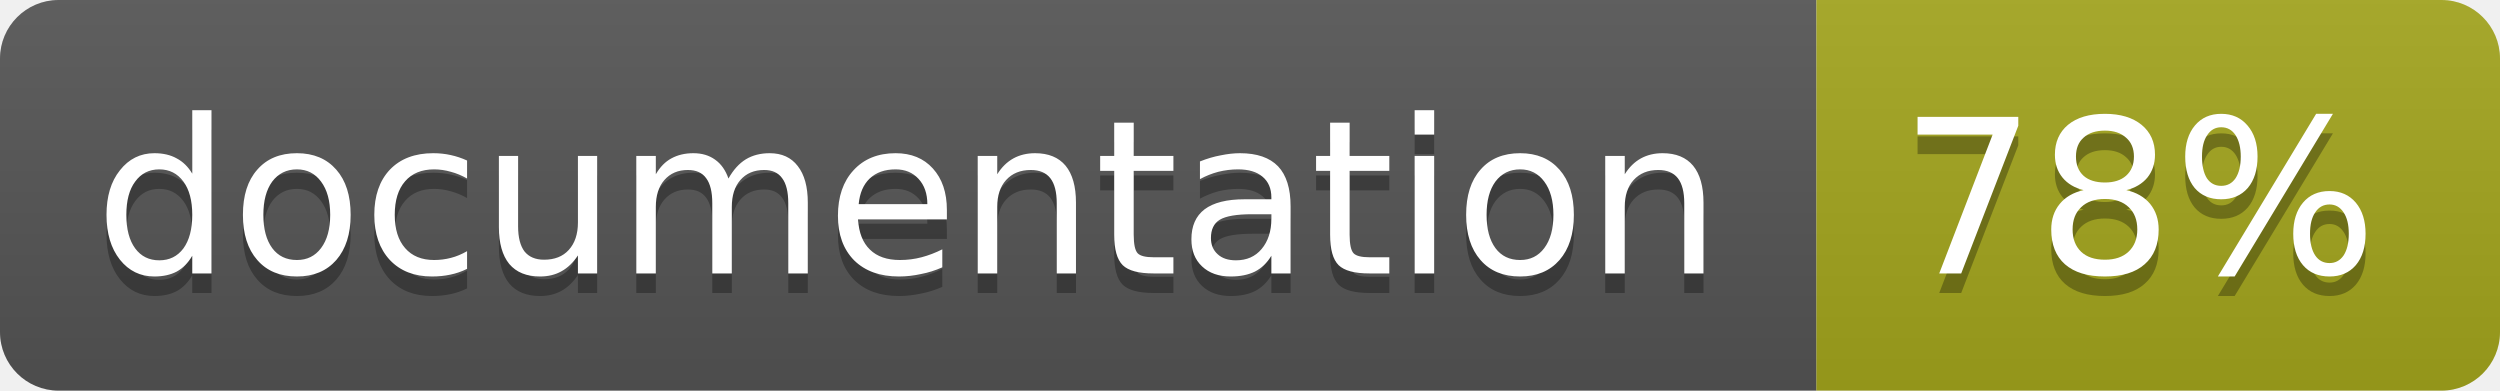
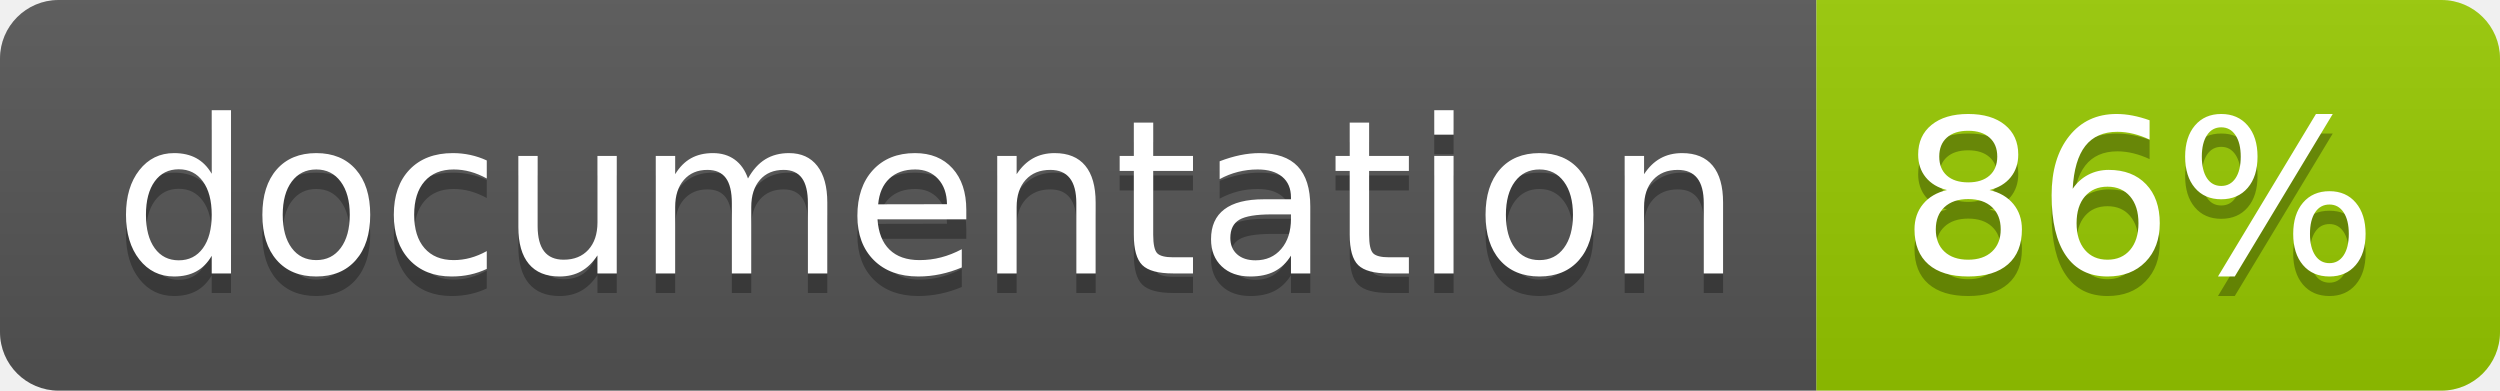
<svg xmlns="http://www.w3.org/2000/svg" width="128" height="20">
  <linearGradient id="b" x2="0" y2="100%">
    <stop offset="0" stop-color="#bbb" stop-opacity=".1" />
    <stop offset="1" stop-opacity=".1" />
  </linearGradient>
  <clipPath id="a">
    <rect width="128" height="20" rx="3" fill="#fff" />
  </clipPath>
  <g clip-path="url(#a)">
    <path fill="#555" d="M0 0h93v20H0z" />
-     <path fill="#a4a61d" d="M93 0h35v20H93z" />
+     <path fill="#97CA00" d="M93 0h35v20H93z" />
    <path fill="url(#b)" d="M0 0h128v20H0z" />
  </g>
-   <g fill="#fff" text-anchor="middle" font-family="DejaVu Sans,Verdana,Geneva,sans-serif" font-size="11">
-     <text x="46.5" y="15" fill="#010101" fill-opacity=".3">documentation</text>
-     <text x="46.5" y="14">documentation</text>
-     <text x="109.5" y="15" fill="#010101" fill-opacity=".3">78%</text>
-     <text x="109.5" y="14">78%</text>
+   <g fill="#fff" text-anchor="middle" font-family="DejaVu Sans,Verdana,Geneva,sans-serif" font-size="110">
+     <text x="475" y="150" fill="#010101" fill-opacity=".3" transform="scale(.1)" textLength="830">
+       documentation
+     </text>
+     <text x="475" y="140" transform="scale(.1)" textLength="830">
+       documentation
+     </text>
+     <text x="1095" y="150" fill="#010101" fill-opacity=".3" transform="scale(.1)" textLength="250">
+       86%
+     </text>
+     <text x="1095" y="140" transform="scale(.1)" textLength="250">
+       86%
+     </text>
  </g>
</svg>
